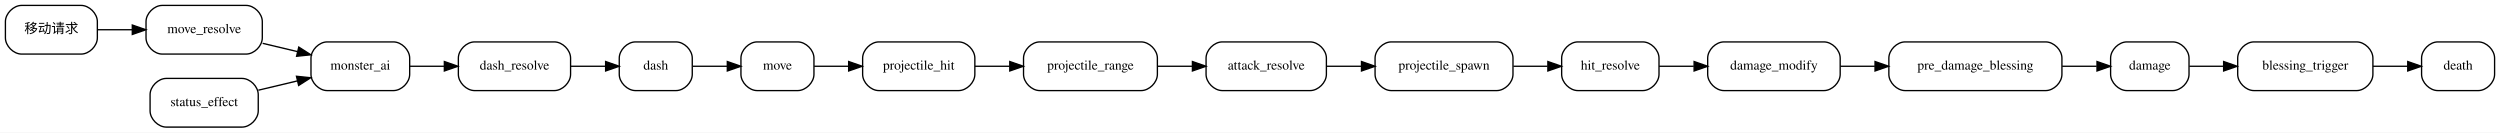
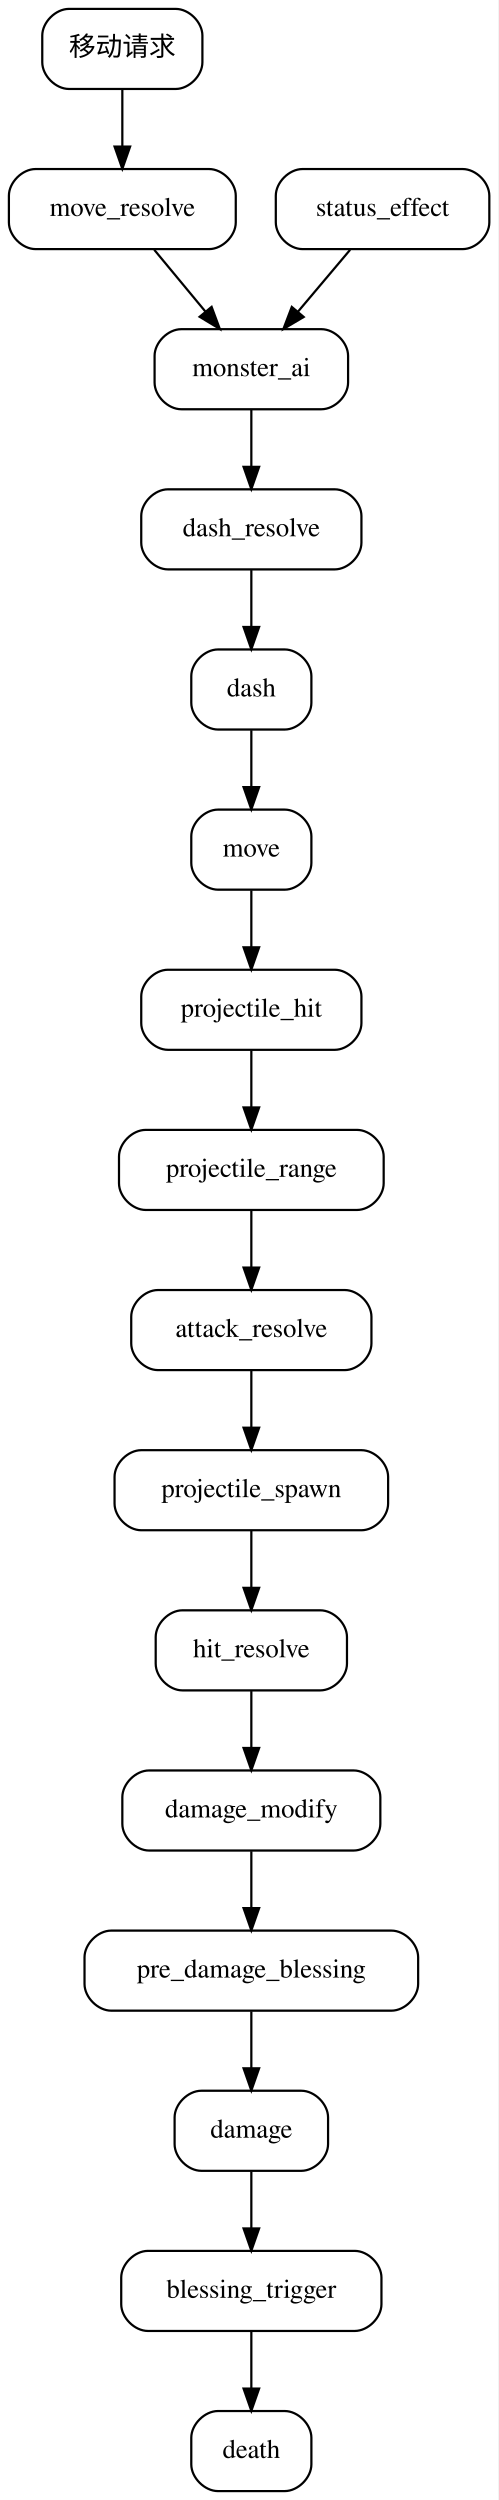
- <svg xmlns="http://www.w3.org/2000/svg" width="1849pt" height="98pt" viewBox="0.00 0.00 1849.00 98.00">
-   <g id="graph0" class="graph" transform="scale(1 1) rotate(0) translate(4 94)">
-     <polygon fill="white" stroke="transparent" points="-4,4 -4,-94 1845,-94 1845,4 -4,4" />
+ <svg xmlns="http://www.w3.org/2000/svg" width="224pt" height="1124pt" viewBox="0.00 0.00 224.00 1124.00">
+   <g id="graph0" class="graph" transform="scale(1 1) rotate(0) translate(4 1120)">
+     <polygon fill="white" stroke="transparent" points="-4,4 -4,-1120 220,-1120 220,4 -4,4" />
    <g id="node1" class="node">
-       <path fill="none" stroke="black" d="M56,-90C56,-90 12,-90 12,-90 6,-90 0,-84 0,-78 0,-78 0,-66 0,-66 0,-60 6,-54 12,-54 12,-54 56,-54 56,-54 62,-54 68,-60 68,-66 68,-66 68,-78 68,-78 68,-84 62,-90 56,-90" />
-       <text text-anchor="middle" x="34" y="-69.5" font-family="Times,serif" font-size="10.00">移动请求</text>
+       <path fill="none" stroke="black" d="M75,-1116C75,-1116 27,-1116 27,-1116 21,-1116 15,-1110 15,-1104 15,-1104 15,-1092 15,-1092 15,-1086 21,-1080 27,-1080 27,-1080 75,-1080 75,-1080 81,-1080 87,-1086 87,-1092 87,-1092 87,-1104 87,-1104 87,-1110 81,-1116 75,-1116" />
+       <text text-anchor="middle" x="51" y="-1094.9" font-family="Times,serif" font-size="12.00">移动请求</text>
    </g>
    <g id="node2" class="node">
-       <path fill="none" stroke="black" d="M178,-90C178,-90 116,-90 116,-90 110,-90 104,-84 104,-78 104,-78 104,-66 104,-66 104,-60 110,-54 116,-54 116,-54 178,-54 178,-54 184,-54 190,-60 190,-66 190,-66 190,-78 190,-78 190,-84 184,-90 178,-90" />
-       <text text-anchor="middle" x="147" y="-69.5" font-family="Times,serif" font-size="10.00">move_resolve</text>
+       <path fill="none" stroke="black" d="M90,-1044C90,-1044 12,-1044 12,-1044 6,-1044 0,-1038 0,-1032 0,-1032 0,-1020 0,-1020 0,-1014 6,-1008 12,-1008 12,-1008 90,-1008 90,-1008 96,-1008 102,-1014 102,-1020 102,-1020 102,-1032 102,-1032 102,-1038 96,-1044 90,-1044" />
+       <text text-anchor="middle" x="51" y="-1022.9" font-family="Times,serif" font-size="12.00">move_resolve</text>
    </g>
    <g id="edge1" class="edge">
-       <path fill="none" stroke="black" d="M68,-72C76.09,-72 84.94,-72 93.68,-72" />
-       <polygon fill="black" stroke="black" points="93.85,-75.5 103.85,-72 93.85,-68.5 93.85,-75.5" />
+       <path fill="none" stroke="black" d="M51,-1079.7C51,-1071.98 51,-1062.71 51,-1054.11" />
+       <polygon fill="black" stroke="black" points="54.5,-1054.1 51,-1044.1 47.5,-1054.1 54.5,-1054.1" />
    </g>
    <g id="node4" class="node">
-       <path fill="none" stroke="black" d="M287,-63C287,-63 238,-63 238,-63 232,-63 226,-57 226,-51 226,-51 226,-39 226,-39 226,-33 232,-27 238,-27 238,-27 287,-27 287,-27 293,-27 299,-33 299,-39 299,-39 299,-51 299,-51 299,-57 293,-63 287,-63" />
-       <text text-anchor="middle" x="262.5" y="-42.5" font-family="Times,serif" font-size="10.00">monster_ai</text>
+       <path fill="none" stroke="black" d="M140.5,-972C140.5,-972 77.5,-972 77.5,-972 71.5,-972 65.5,-966 65.5,-960 65.5,-960 65.5,-948 65.5,-948 65.5,-942 71.5,-936 77.5,-936 77.5,-936 140.5,-936 140.5,-936 146.5,-936 152.5,-942 152.5,-948 152.5,-948 152.5,-960 152.5,-960 152.5,-966 146.5,-972 140.5,-972" />
+       <text text-anchor="middle" x="109" y="-950.9" font-family="Times,serif" font-size="12.00">monster_ai</text>
    </g>
    <g id="edge2" class="edge">
-       <path fill="none" stroke="black" d="M190.26,-61.95C198.69,-59.94 207.57,-57.83 216.1,-55.8" />
-       <polygon fill="black" stroke="black" points="216.98,-59.19 225.89,-53.47 215.36,-52.38 216.98,-59.19" />
+       <path fill="none" stroke="black" d="M65.34,-1007.7C72.29,-999.3 80.77,-989.07 88.4,-979.86" />
+       <polygon fill="black" stroke="black" points="91.14,-982.04 94.83,-972.1 85.75,-977.57 91.14,-982.04" />
    </g>
    <g id="node3" class="node">
-       <path fill="none" stroke="black" d="M175,-36C175,-36 119,-36 119,-36 113,-36 107,-30 107,-24 107,-24 107,-12 107,-12 107,-6 113,0 119,0 119,0 175,0 175,0 181,0 187,-6 187,-12 187,-12 187,-24 187,-24 187,-30 181,-36 175,-36" />
-       <text text-anchor="middle" x="147" y="-15.5" font-family="Times,serif" font-size="10.00">status_effect</text>
+       <path fill="none" stroke="black" d="M204,-1044C204,-1044 132,-1044 132,-1044 126,-1044 120,-1038 120,-1032 120,-1032 120,-1020 120,-1020 120,-1014 126,-1008 132,-1008 132,-1008 204,-1008 204,-1008 210,-1008 216,-1014 216,-1020 216,-1020 216,-1032 216,-1032 216,-1038 210,-1044 204,-1044" />
+       <text text-anchor="middle" x="168" y="-1022.9" font-family="Times,serif" font-size="12.00">status_effect</text>
    </g>
    <g id="edge16" class="edge">
-       <path fill="none" stroke="black" d="M187.06,-27.29C196.39,-29.51 206.42,-31.9 216.01,-34.18" />
-       <polygon fill="black" stroke="black" points="215.26,-37.6 225.8,-36.51 216.88,-30.79 215.26,-37.6" />
+       <path fill="none" stroke="black" d="M153.42,-1007.7C146.34,-999.3 137.72,-989.07 129.95,-979.86" />
+       <polygon fill="black" stroke="black" points="132.54,-977.49 123.42,-972.1 127.19,-982.01 132.54,-977.49" />
    </g>
    <g id="node5" class="node">
-       <path fill="none" stroke="black" d="M406,-63C406,-63 347,-63 347,-63 341,-63 335,-57 335,-51 335,-51 335,-39 335,-39 335,-33 341,-27 347,-27 347,-27 406,-27 406,-27 412,-27 418,-33 418,-39 418,-39 418,-51 418,-51 418,-57 412,-63 406,-63" />
-       <text text-anchor="middle" x="376.5" y="-42.5" font-family="Times,serif" font-size="10.00">dash_resolve</text>
+       <path fill="none" stroke="black" d="M146.5,-900C146.5,-900 71.5,-900 71.5,-900 65.5,-900 59.5,-894 59.5,-888 59.5,-888 59.5,-876 59.5,-876 59.5,-870 65.5,-864 71.5,-864 71.5,-864 146.5,-864 146.5,-864 152.5,-864 158.5,-870 158.5,-876 158.5,-876 158.5,-888 158.5,-888 158.5,-894 152.5,-900 146.5,-900" />
+       <text text-anchor="middle" x="109" y="-878.9" font-family="Times,serif" font-size="12.00">dash_resolve</text>
    </g>
    <g id="edge3" class="edge">
-       <path fill="none" stroke="black" d="M299.25,-45C307.26,-45 315.91,-45 324.4,-45" />
-       <polygon fill="black" stroke="black" points="324.64,-48.5 334.64,-45 324.64,-41.5 324.64,-48.5" />
+       <path fill="none" stroke="black" d="M109,-935.7C109,-927.98 109,-918.71 109,-910.11" />
+       <polygon fill="black" stroke="black" points="112.5,-910.1 109,-900.1 105.5,-910.1 112.5,-910.1" />
    </g>
    <g id="node6" class="node">
-       <path fill="none" stroke="black" d="M496,-63C496,-63 466,-63 466,-63 460,-63 454,-57 454,-51 454,-51 454,-39 454,-39 454,-33 460,-27 466,-27 466,-27 496,-27 496,-27 502,-27 508,-33 508,-39 508,-39 508,-51 508,-51 508,-57 502,-63 496,-63" />
-       <text text-anchor="middle" x="481" y="-42.5" font-family="Times,serif" font-size="10.00">dash</text>
+       <path fill="none" stroke="black" d="M124,-828C124,-828 94,-828 94,-828 88,-828 82,-822 82,-816 82,-816 82,-804 82,-804 82,-798 88,-792 94,-792 94,-792 124,-792 124,-792 130,-792 136,-798 136,-804 136,-804 136,-816 136,-816 136,-822 130,-828 124,-828" />
+       <text text-anchor="middle" x="109" y="-806.9" font-family="Times,serif" font-size="12.00">dash</text>
    </g>
    <g id="edge4" class="edge">
-       <path fill="none" stroke="black" d="M418.01,-45C426.51,-45 435.42,-45 443.75,-45" />
-       <polygon fill="black" stroke="black" points="443.92,-48.5 453.92,-45 443.92,-41.5 443.92,-48.5" />
+       <path fill="none" stroke="black" d="M109,-863.7C109,-855.98 109,-846.71 109,-838.11" />
+       <polygon fill="black" stroke="black" points="112.5,-838.1 109,-828.1 105.5,-838.1 112.5,-838.1" />
    </g>
    <g id="node7" class="node">
-       <path fill="none" stroke="black" d="M586,-63C586,-63 556,-63 556,-63 550,-63 544,-57 544,-51 544,-51 544,-39 544,-39 544,-33 550,-27 556,-27 556,-27 586,-27 586,-27 592,-27 598,-33 598,-39 598,-39 598,-51 598,-51 598,-57 592,-63 586,-63" />
-       <text text-anchor="middle" x="571" y="-42.5" font-family="Times,serif" font-size="10.00">move</text>
+       <path fill="none" stroke="black" d="M124,-756C124,-756 94,-756 94,-756 88,-756 82,-750 82,-744 82,-744 82,-732 82,-732 82,-726 88,-720 94,-720 94,-720 124,-720 124,-720 130,-720 136,-726 136,-732 136,-732 136,-744 136,-744 136,-750 130,-756 124,-756" />
+       <text text-anchor="middle" x="109" y="-734.9" font-family="Times,serif" font-size="12.00">move</text>
    </g>
    <g id="edge5" class="edge">
-       <path fill="none" stroke="black" d="M508.4,-45C516.39,-45 525.31,-45 533.82,-45" />
-       <polygon fill="black" stroke="black" points="533.92,-48.5 543.92,-45 533.92,-41.5 533.92,-48.5" />
+       <path fill="none" stroke="black" d="M109,-791.7C109,-783.98 109,-774.71 109,-766.11" />
+       <polygon fill="black" stroke="black" points="112.5,-766.1 109,-756.1 105.5,-766.1 112.5,-766.1" />
    </g>
    <g id="node8" class="node">
-       <path fill="none" stroke="black" d="M705,-63C705,-63 646,-63 646,-63 640,-63 634,-57 634,-51 634,-51 634,-39 634,-39 634,-33 640,-27 646,-27 646,-27 705,-27 705,-27 711,-27 717,-33 717,-39 717,-39 717,-51 717,-51 717,-57 711,-63 705,-63" />
-       <text text-anchor="middle" x="675.5" y="-42.5" font-family="Times,serif" font-size="10.00">projectile_hit</text>
+       <path fill="none" stroke="black" d="M146.5,-684C146.5,-684 71.5,-684 71.5,-684 65.5,-684 59.5,-678 59.5,-672 59.5,-672 59.5,-660 59.5,-660 59.5,-654 65.5,-648 71.5,-648 71.5,-648 146.5,-648 146.5,-648 152.5,-648 158.5,-654 158.5,-660 158.5,-660 158.5,-672 158.5,-672 158.5,-678 152.5,-684 146.5,-684" />
+       <text text-anchor="middle" x="109" y="-662.9" font-family="Times,serif" font-size="12.00">projectile_hit</text>
    </g>
    <g id="edge6" class="edge">
-       <path fill="none" stroke="black" d="M598.13,-45C605.89,-45 614.67,-45 623.44,-45" />
-       <polygon fill="black" stroke="black" points="623.67,-48.5 633.67,-45 623.67,-41.5 623.67,-48.5" />
+       <path fill="none" stroke="black" d="M109,-719.7C109,-711.98 109,-702.71 109,-694.11" />
+       <polygon fill="black" stroke="black" points="112.5,-694.1 109,-684.1 105.5,-694.1 112.5,-694.1" />
    </g>
    <g id="node9" class="node">
-       <path fill="none" stroke="black" d="M840,-63C840,-63 765,-63 765,-63 759,-63 753,-57 753,-51 753,-51 753,-39 753,-39 753,-33 759,-27 765,-27 765,-27 840,-27 840,-27 846,-27 852,-33 852,-39 852,-39 852,-51 852,-51 852,-57 846,-63 840,-63" />
-       <text text-anchor="middle" x="802.5" y="-42.5" font-family="Times,serif" font-size="10.00">projectile_range</text>
+       <path fill="none" stroke="black" d="M156.5,-612C156.5,-612 61.5,-612 61.5,-612 55.5,-612 49.5,-606 49.5,-600 49.5,-600 49.5,-588 49.5,-588 49.5,-582 55.5,-576 61.5,-576 61.5,-576 156.5,-576 156.5,-576 162.5,-576 168.5,-582 168.5,-588 168.5,-588 168.5,-600 168.5,-600 168.5,-606 162.5,-612 156.5,-612" />
+       <text text-anchor="middle" x="109" y="-590.9" font-family="Times,serif" font-size="12.00">projectile_range</text>
    </g>
    <g id="edge7" class="edge">
-       <path fill="none" stroke="black" d="M717.08,-45C725.28,-45 734.06,-45 742.73,-45" />
-       <polygon fill="black" stroke="black" points="742.84,-48.5 752.84,-45 742.84,-41.5 742.84,-48.5" />
+       <path fill="none" stroke="black" d="M109,-647.7C109,-639.98 109,-630.71 109,-622.11" />
+       <polygon fill="black" stroke="black" points="112.5,-622.1 109,-612.1 105.5,-622.1 112.5,-622.1" />
    </g>
    <g id="node10" class="node">
-       <path fill="none" stroke="black" d="M965,-63C965,-63 900,-63 900,-63 894,-63 888,-57 888,-51 888,-51 888,-39 888,-39 888,-33 894,-27 900,-27 900,-27 965,-27 965,-27 971,-27 977,-33 977,-39 977,-39 977,-51 977,-51 977,-57 971,-63 965,-63" />
-       <text text-anchor="middle" x="932.5" y="-42.5" font-family="Times,serif" font-size="10.00">attack_resolve</text>
+       <path fill="none" stroke="black" d="M151,-540C151,-540 67,-540 67,-540 61,-540 55,-534 55,-528 55,-528 55,-516 55,-516 55,-510 61,-504 67,-504 67,-504 151,-504 151,-504 157,-504 163,-510 163,-516 163,-516 163,-528 163,-528 163,-534 157,-540 151,-540" />
+       <text text-anchor="middle" x="109" y="-518.9" font-family="Times,serif" font-size="12.00">attack_resolve</text>
    </g>
    <g id="edge8" class="edge">
-       <path fill="none" stroke="black" d="M852.26,-45C860.59,-45 869.3,-45 877.76,-45" />
-       <polygon fill="black" stroke="black" points="877.91,-48.5 887.91,-45 877.91,-41.5 877.91,-48.5" />
+       <path fill="none" stroke="black" d="M109,-575.7C109,-567.98 109,-558.71 109,-550.11" />
+       <polygon fill="black" stroke="black" points="112.5,-550.1 109,-540.1 105.5,-550.1 112.5,-550.1" />
    </g>
    <g id="node11" class="node">
-       <path fill="none" stroke="black" d="M1103,-63C1103,-63 1025,-63 1025,-63 1019,-63 1013,-57 1013,-51 1013,-51 1013,-39 1013,-39 1013,-33 1019,-27 1025,-27 1025,-27 1103,-27 1103,-27 1109,-27 1115,-33 1115,-39 1115,-39 1115,-51 1115,-51 1115,-57 1109,-63 1103,-63" />
-       <text text-anchor="middle" x="1064" y="-42.5" font-family="Times,serif" font-size="10.00">projectile_spawn</text>
+       <path fill="none" stroke="black" d="M158.5,-468C158.5,-468 59.5,-468 59.5,-468 53.5,-468 47.5,-462 47.5,-456 47.5,-456 47.5,-444 47.5,-444 47.5,-438 53.5,-432 59.5,-432 59.5,-432 158.5,-432 158.5,-432 164.5,-432 170.5,-438 170.5,-444 170.5,-444 170.5,-456 170.5,-456 170.5,-462 164.5,-468 158.5,-468" />
+       <text text-anchor="middle" x="109" y="-446.9" font-family="Times,serif" font-size="12.00">projectile_spawn</text>
    </g>
    <g id="edge9" class="edge">
-       <path fill="none" stroke="black" d="M977.34,-45C985.57,-45 994.3,-45 1002.92,-45" />
-       <polygon fill="black" stroke="black" points="1002.96,-48.5 1012.96,-45 1002.96,-41.5 1002.96,-48.5" />
+       <path fill="none" stroke="black" d="M109,-503.7C109,-495.98 109,-486.71 109,-478.11" />
+       <polygon fill="black" stroke="black" points="112.5,-478.1 109,-468.1 105.5,-478.1 112.5,-478.1" />
    </g>
    <g id="node12" class="node">
-       <path fill="none" stroke="black" d="M1211,-63C1211,-63 1163,-63 1163,-63 1157,-63 1151,-57 1151,-51 1151,-51 1151,-39 1151,-39 1151,-33 1157,-27 1163,-27 1163,-27 1211,-27 1211,-27 1217,-27 1223,-33 1223,-39 1223,-39 1223,-51 1223,-51 1223,-57 1217,-63 1211,-63" />
-       <text text-anchor="middle" x="1187" y="-42.5" font-family="Times,serif" font-size="10.00">hit_resolve</text>
+       <path fill="none" stroke="black" d="M140,-396C140,-396 78,-396 78,-396 72,-396 66,-390 66,-384 66,-384 66,-372 66,-372 66,-366 72,-360 78,-360 78,-360 140,-360 140,-360 146,-360 152,-366 152,-372 152,-372 152,-384 152,-384 152,-390 146,-396 140,-396" />
+       <text text-anchor="middle" x="109" y="-374.9" font-family="Times,serif" font-size="12.00">hit_resolve</text>
    </g>
    <g id="edge10" class="edge">
-       <path fill="none" stroke="black" d="M1115.26,-45C1123.66,-45 1132.34,-45 1140.61,-45" />
-       <polygon fill="black" stroke="black" points="1140.81,-48.5 1150.81,-45 1140.81,-41.5 1140.81,-48.5" />
+       <path fill="none" stroke="black" d="M109,-431.7C109,-423.98 109,-414.71 109,-406.11" />
+       <polygon fill="black" stroke="black" points="112.5,-406.1 109,-396.1 105.5,-406.1 112.5,-406.1" />
    </g>
    <g id="node13" class="node">
-       <path fill="none" stroke="black" d="M1345,-63C1345,-63 1271,-63 1271,-63 1265,-63 1259,-57 1259,-51 1259,-51 1259,-39 1259,-39 1259,-33 1265,-27 1271,-27 1271,-27 1345,-27 1345,-27 1351,-27 1357,-33 1357,-39 1357,-39 1357,-51 1357,-51 1357,-57 1351,-63 1345,-63" />
-       <text text-anchor="middle" x="1308" y="-42.5" font-family="Times,serif" font-size="10.00">damage_modify</text>
+       <path fill="none" stroke="black" d="M155,-324C155,-324 63,-324 63,-324 57,-324 51,-318 51,-312 51,-312 51,-300 51,-300 51,-294 57,-288 63,-288 63,-288 155,-288 155,-288 161,-288 167,-294 167,-300 167,-300 167,-312 167,-312 167,-318 161,-324 155,-324" />
+       <text text-anchor="middle" x="109" y="-302.9" font-family="Times,serif" font-size="12.00">damage_modify</text>
    </g>
    <g id="edge11" class="edge">
-       <path fill="none" stroke="black" d="M1223.06,-45C1231.14,-45 1239.95,-45 1248.72,-45" />
-       <polygon fill="black" stroke="black" points="1248.96,-48.5 1258.96,-45 1248.96,-41.5 1248.96,-48.5" />
+       <path fill="none" stroke="black" d="M109,-359.7C109,-351.98 109,-342.71 109,-334.11" />
+       <polygon fill="black" stroke="black" points="112.5,-334.1 109,-324.1 105.5,-334.1 112.5,-334.1" />
    </g>
    <g id="node14" class="node">
-       <path fill="none" stroke="black" d="M1509,-63C1509,-63 1405,-63 1405,-63 1399,-63 1393,-57 1393,-51 1393,-51 1393,-39 1393,-39 1393,-33 1399,-27 1405,-27 1405,-27 1509,-27 1509,-27 1515,-27 1521,-33 1521,-39 1521,-39 1521,-51 1521,-51 1521,-57 1515,-63 1509,-63" />
-       <text text-anchor="middle" x="1457" y="-42.5" font-family="Times,serif" font-size="10.00">pre_damage_blessing</text>
+       <path fill="none" stroke="black" d="M172,-252C172,-252 46,-252 46,-252 40,-252 34,-246 34,-240 34,-240 34,-228 34,-228 34,-222 40,-216 46,-216 46,-216 172,-216 172,-216 178,-216 184,-222 184,-228 184,-228 184,-240 184,-240 184,-246 178,-252 172,-252" />
+       <text text-anchor="middle" x="109" y="-230.9" font-family="Times,serif" font-size="12.00">pre_damage_blessing</text>
    </g>
    <g id="edge12" class="edge">
-       <path fill="none" stroke="black" d="M1357.13,-45C1365.32,-45 1373.98,-45 1382.64,-45" />
-       <polygon fill="black" stroke="black" points="1382.78,-48.5 1392.78,-45 1382.78,-41.5 1382.78,-48.5" />
+       <path fill="none" stroke="black" d="M109,-287.7C109,-279.98 109,-270.71 109,-262.11" />
+       <polygon fill="black" stroke="black" points="112.5,-262.1 109,-252.1 105.5,-262.1 112.5,-262.1" />
    </g>
    <g id="node15" class="node">
-       <path fill="none" stroke="black" d="M1603,-63C1603,-63 1569,-63 1569,-63 1563,-63 1557,-57 1557,-51 1557,-51 1557,-39 1557,-39 1557,-33 1563,-27 1569,-27 1569,-27 1603,-27 1603,-27 1609,-27 1615,-33 1615,-39 1615,-39 1615,-51 1615,-51 1615,-57 1609,-63 1603,-63" />
-       <text text-anchor="middle" x="1586" y="-42.5" font-family="Times,serif" font-size="10.00">damage</text>
+       <path fill="none" stroke="black" d="M131.5,-180C131.5,-180 86.5,-180 86.5,-180 80.5,-180 74.5,-174 74.5,-168 74.5,-168 74.5,-156 74.5,-156 74.5,-150 80.5,-144 86.5,-144 86.5,-144 131.5,-144 131.5,-144 137.5,-144 143.5,-150 143.5,-156 143.5,-156 143.5,-168 143.5,-168 143.5,-174 137.5,-180 131.5,-180" />
+       <text text-anchor="middle" x="109" y="-158.9" font-family="Times,serif" font-size="12.00">damage</text>
    </g>
    <g id="edge13" class="edge">
-       <path fill="none" stroke="black" d="M1521.13,-45C1529.87,-45 1538.62,-45 1546.72,-45" />
-       <polygon fill="black" stroke="black" points="1546.94,-48.5 1556.94,-45 1546.94,-41.5 1546.94,-48.5" />
+       <path fill="none" stroke="black" d="M109,-215.7C109,-207.98 109,-198.71 109,-190.11" />
+       <polygon fill="black" stroke="black" points="112.5,-190.1 109,-180.1 105.5,-190.1 112.5,-190.1" />
    </g>
    <g id="node16" class="node">
-       <path fill="none" stroke="black" d="M1739,-63C1739,-63 1663,-63 1663,-63 1657,-63 1651,-57 1651,-51 1651,-51 1651,-39 1651,-39 1651,-33 1657,-27 1663,-27 1663,-27 1739,-27 1739,-27 1745,-27 1751,-33 1751,-39 1751,-39 1751,-51 1751,-51 1751,-57 1745,-63 1739,-63" />
-       <text text-anchor="middle" x="1701" y="-42.5" font-family="Times,serif" font-size="10.00">blessing_trigger</text>
+       <path fill="none" stroke="black" d="M155.5,-108C155.5,-108 62.5,-108 62.5,-108 56.5,-108 50.5,-102 50.5,-96 50.5,-96 50.5,-84 50.5,-84 50.5,-78 56.5,-72 62.5,-72 62.5,-72 155.5,-72 155.5,-72 161.5,-72 167.5,-78 167.5,-84 167.5,-84 167.5,-96 167.5,-96 167.5,-102 161.5,-108 155.5,-108" />
+       <text text-anchor="middle" x="109" y="-86.9" font-family="Times,serif" font-size="12.00">blessing_trigger</text>
    </g>
    <g id="edge14" class="edge">
-       <path fill="none" stroke="black" d="M1615.22,-45C1622.93,-45 1631.58,-45 1640.33,-45" />
-       <polygon fill="black" stroke="black" points="1640.6,-48.5 1650.6,-45 1640.6,-41.5 1640.6,-48.5" />
+       <path fill="none" stroke="black" d="M109,-143.7C109,-135.98 109,-126.71 109,-118.11" />
+       <polygon fill="black" stroke="black" points="112.5,-118.1 109,-108.1 105.5,-118.1 112.5,-118.1" />
    </g>
    <g id="node17" class="node">
-       <path fill="none" stroke="black" d="M1829,-63C1829,-63 1799,-63 1799,-63 1793,-63 1787,-57 1787,-51 1787,-51 1787,-39 1787,-39 1787,-33 1793,-27 1799,-27 1799,-27 1829,-27 1829,-27 1835,-27 1841,-33 1841,-39 1841,-39 1841,-51 1841,-51 1841,-57 1835,-63 1829,-63" />
-       <text text-anchor="middle" x="1814" y="-42.5" font-family="Times,serif" font-size="10.00">death</text>
+       <path fill="none" stroke="black" d="M124,-36C124,-36 94,-36 94,-36 88,-36 82,-30 82,-24 82,-24 82,-12 82,-12 82,-6 88,0 94,0 94,0 124,0 124,0 130,0 136,-6 136,-12 136,-12 136,-24 136,-24 136,-30 130,-36 124,-36" />
+       <text text-anchor="middle" x="109" y="-14.9" font-family="Times,serif" font-size="12.00">death</text>
    </g>
    <g id="edge15" class="edge">
-       <path fill="none" stroke="black" d="M1751.01,-45C1759.67,-45 1768.54,-45 1776.76,-45" />
-       <polygon fill="black" stroke="black" points="1776.77,-48.5 1786.77,-45 1776.77,-41.5 1776.77,-48.5" />
+       <path fill="none" stroke="black" d="M109,-71.7C109,-63.98 109,-54.71 109,-46.11" />
+       <polygon fill="black" stroke="black" points="112.5,-46.1 109,-36.1 105.5,-46.1 112.5,-46.1" />
    </g>
  </g>
</svg>
